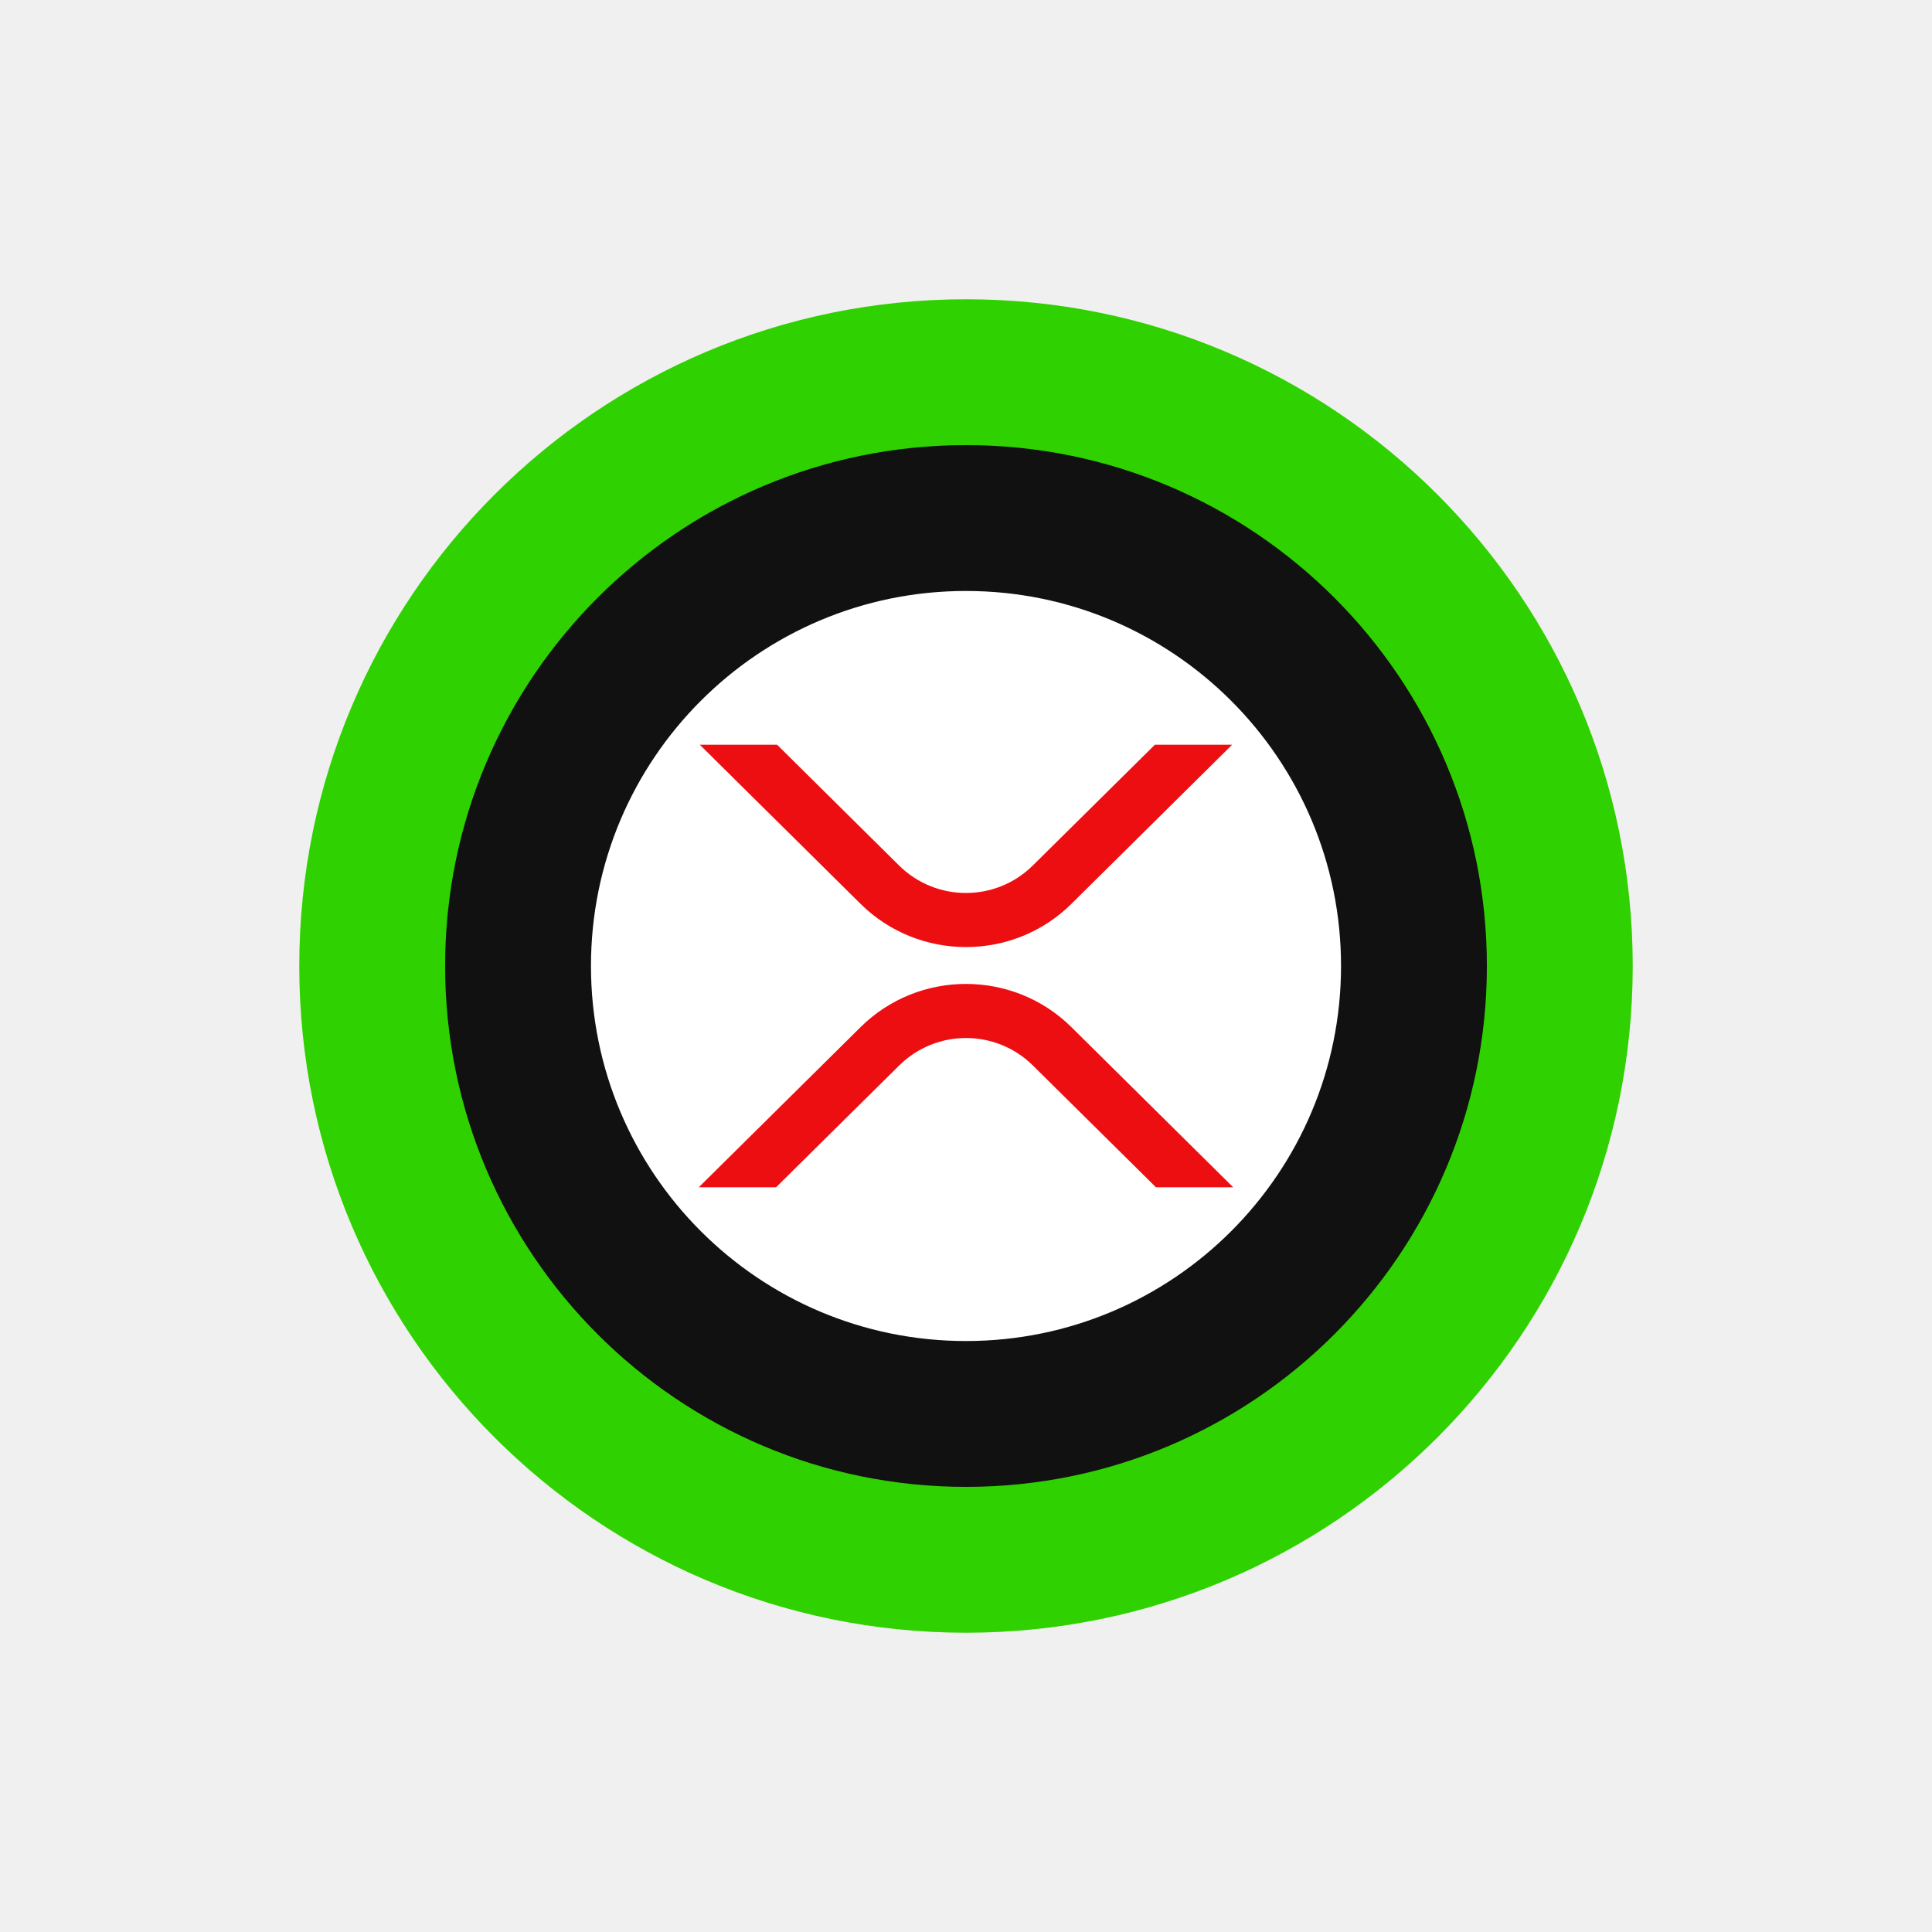
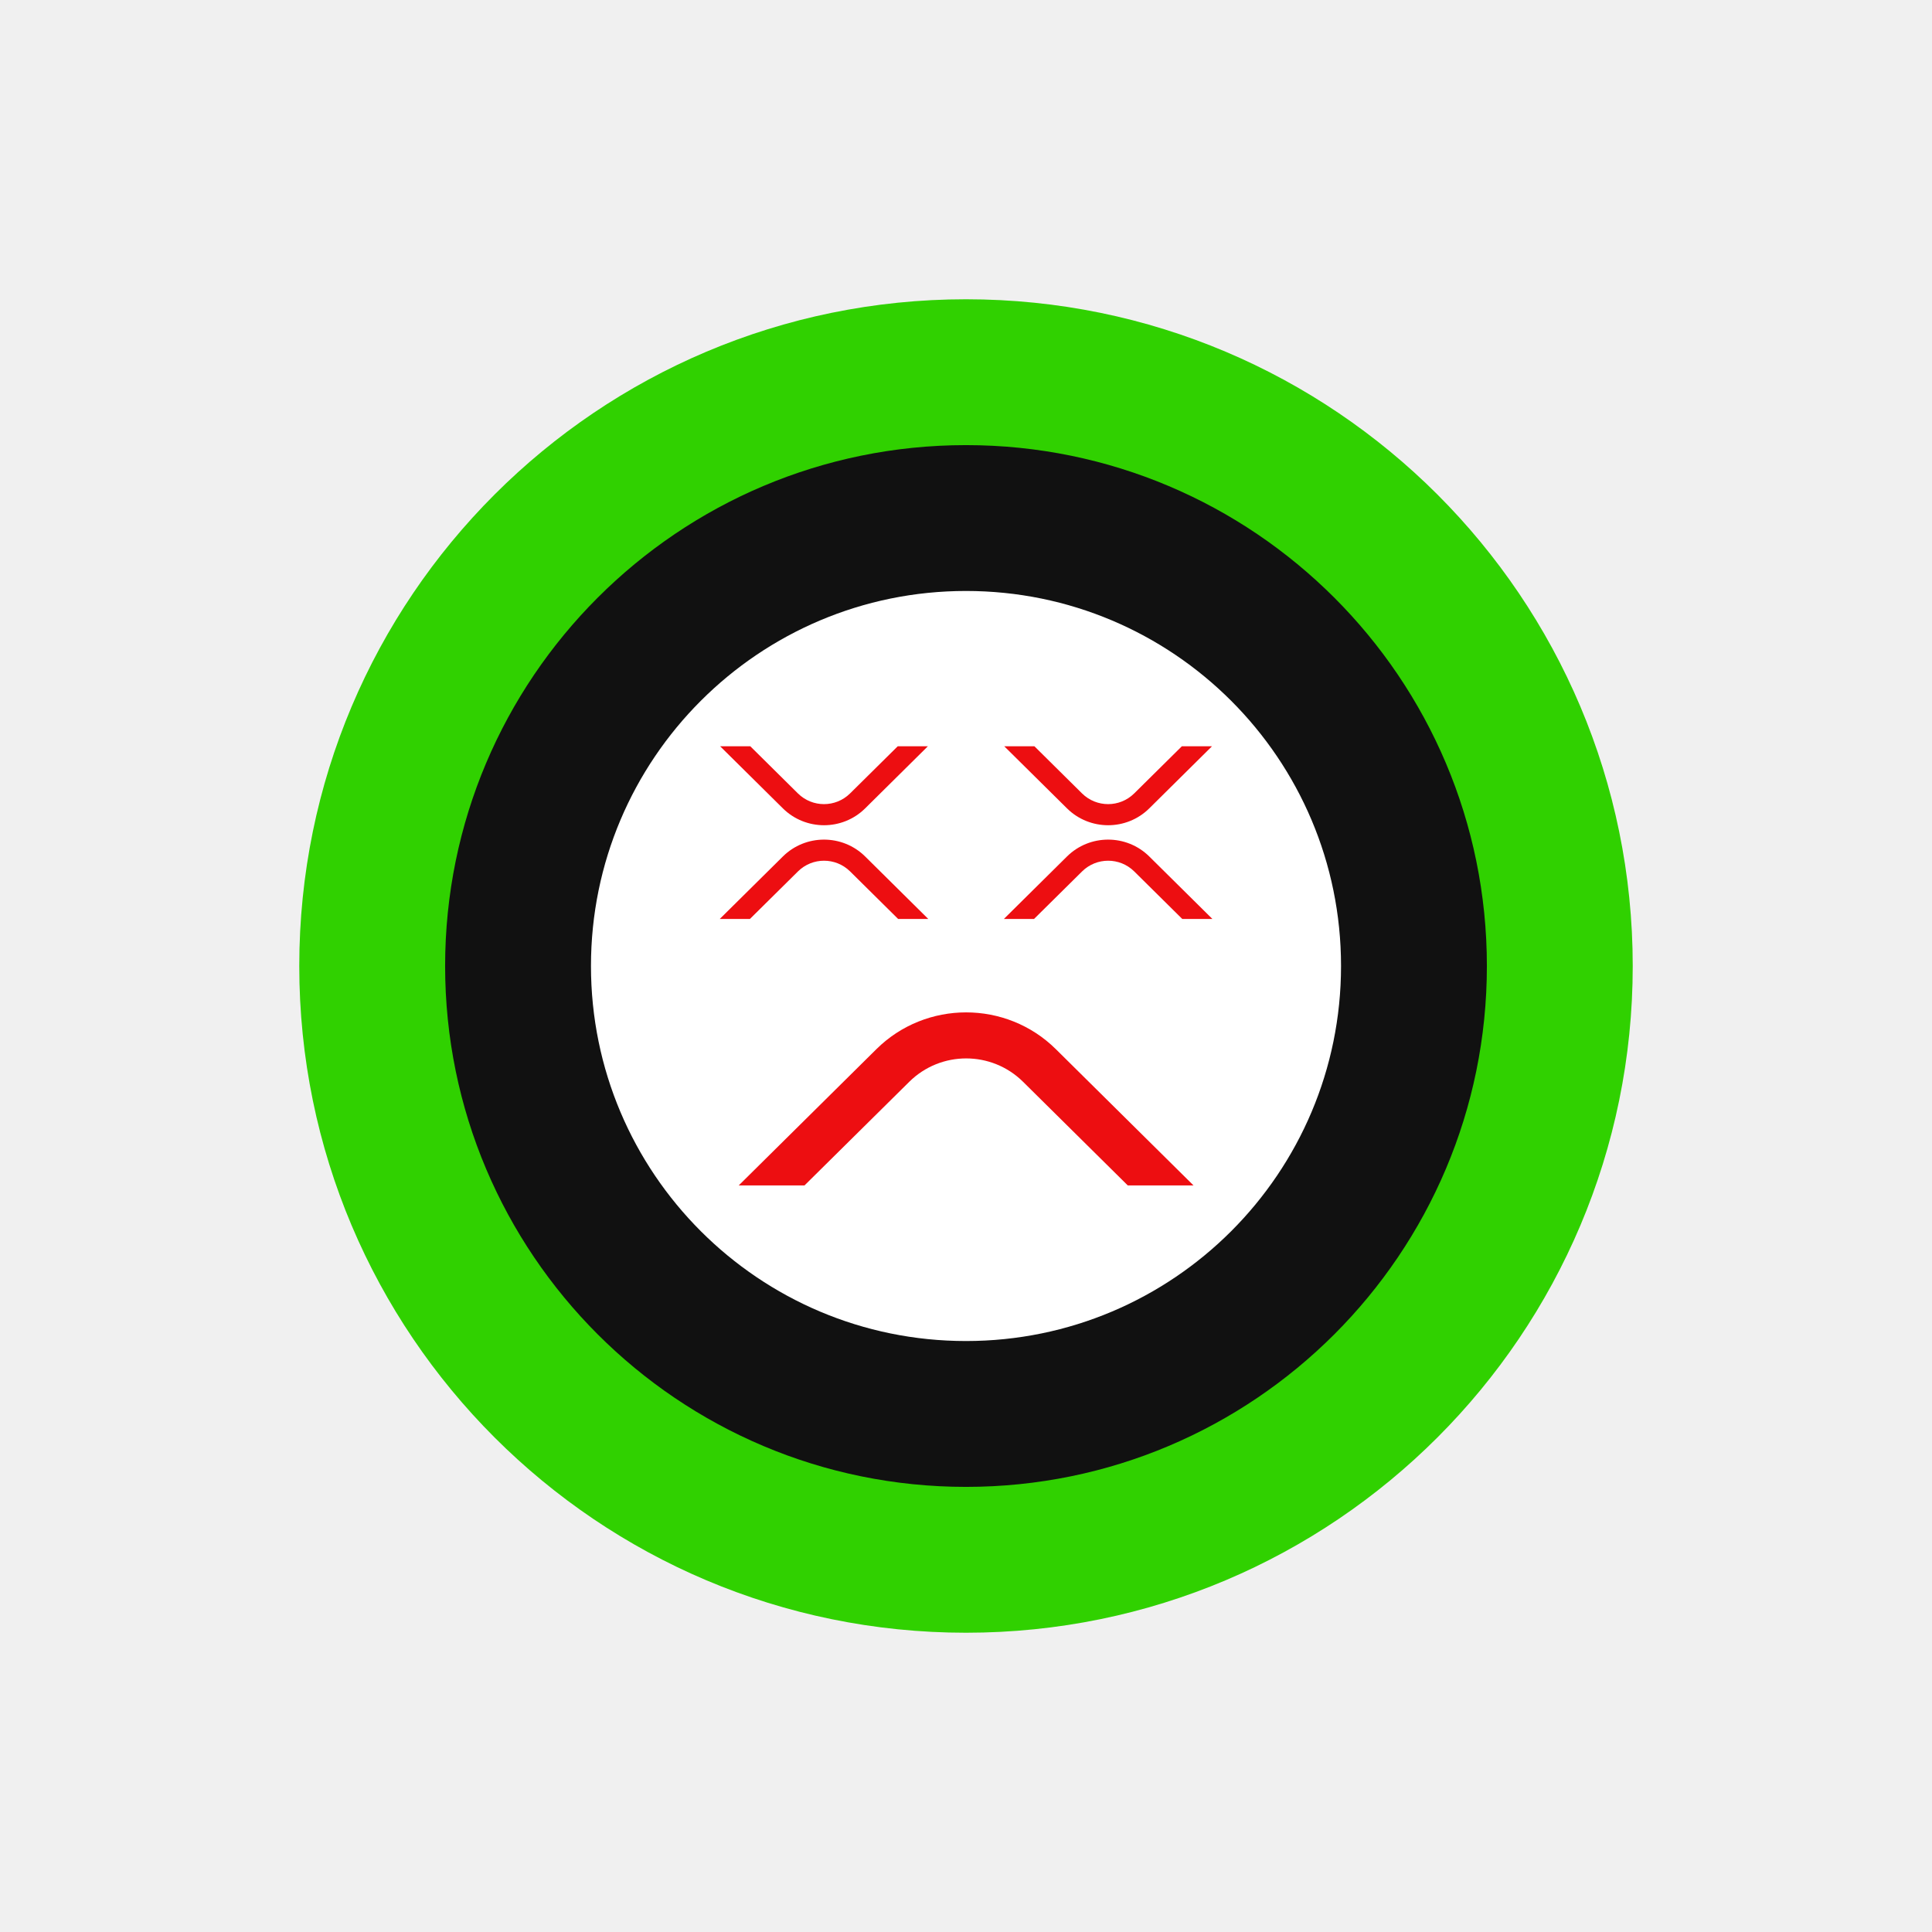
<svg xmlns="http://www.w3.org/2000/svg" viewBox="-51 -51 102 102">
  <g>
    <circle cx="0" cy="0" r="35.2" fill="#30d100" />
    <circle cx="0" cy="0" r="27.5" fill="#111" />
    <circle cx="0" cy="0" r="19.8" fill="#fff" />
    <g transform="matrix(0.055107 0 0 0.055107 -14.108 -14.108)">
      <g transform="translate(0 44) scale(1)">
        <g id="ico">
          <defs>
            <style>.cls-1{fill:#ed0e11}</style>
          </defs>
          <g id="Layer_2" data-name="Layer 2">
            <g id="Layer_1-2" data-name="Layer 1">
-               <path d="M437 0h74L357 152.48c-55.77 55.19-146.19 55.19-202 0L.94 0H75l117 115.83a91.1 91.1 0 0 0 127.91 0Z" class="cls-1" />
-               <path d="M74.05 424H0l155-153.42c55.77-55.19 146.19-55.19 202 0L512 424h-74L320 307.23a91.1 91.1 0 0 0-127.91 0Z" class="cls-1" />
+               <g transform="translate(20.106 1.511) scale(0.390151)">
+                 <path class="cls-1" d="M437 0h74L357 152.48c-55.77 55.19-146.19 55.19-202 0L.94 0H75l117 115.83a91.1 91.1 0 0 0 127.91 0Z" />
+                 <path class="cls-1" d="M74.05 424H0l155-153.42c55.77-55.19 146.19-55.19 202 0L512 424h-74L320 307.23a91.1 91.1 0 0 0-127.91 0Z" />
+               </g>
+               <g transform="translate(292.304 1.511) scale(0.390151)">
+                 <path class="cls-1" d="M437 0h74L357 152.48c-55.77 55.19-146.19 55.19-202 0L.94 0H75l117 115.83a91.1 91.1 0 0 0 127.91 0Z" />
+                 <path class="cls-1" d="M74.05 424H0l155-153.42c55.77-55.19 146.19-55.19 202 0L512 424h-74L320 307.23a91.1 91.1 0 0 0-127.91 0Z" />
+               </g>
+               <g transform="translate(38.253 61.394) scale(0.851072)">
+                 <path class="cls-1" d="M74.05 424H0l155-153.42c55.77-55.19 146.19-55.19 202 0L512 424h-74L320 307.23a91.1 91.1 0 0 0-127.91 0Z" />
+               </g>
            </g>
          </g>
        </g>
      </g>
    </g>
  </g>
</svg>
